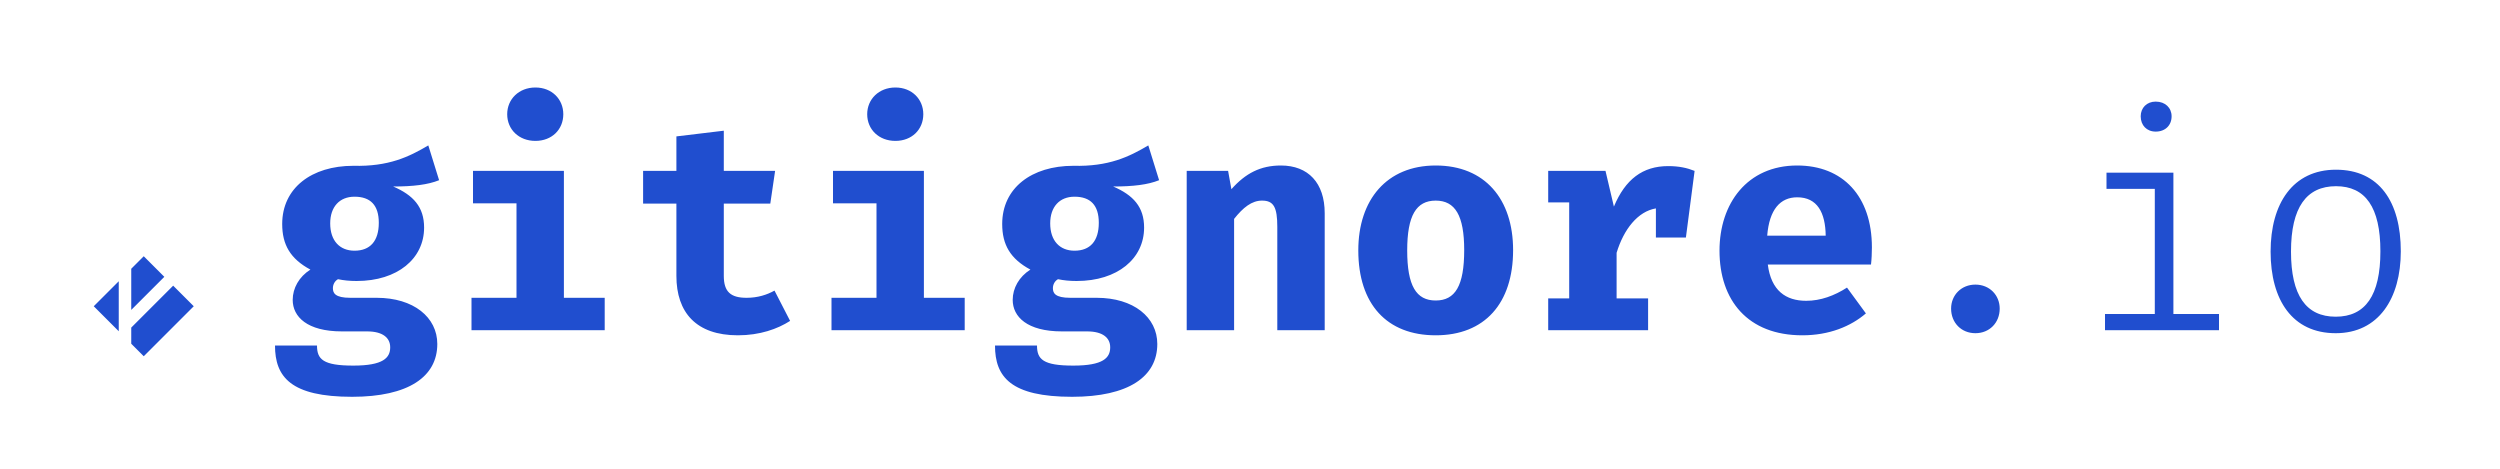
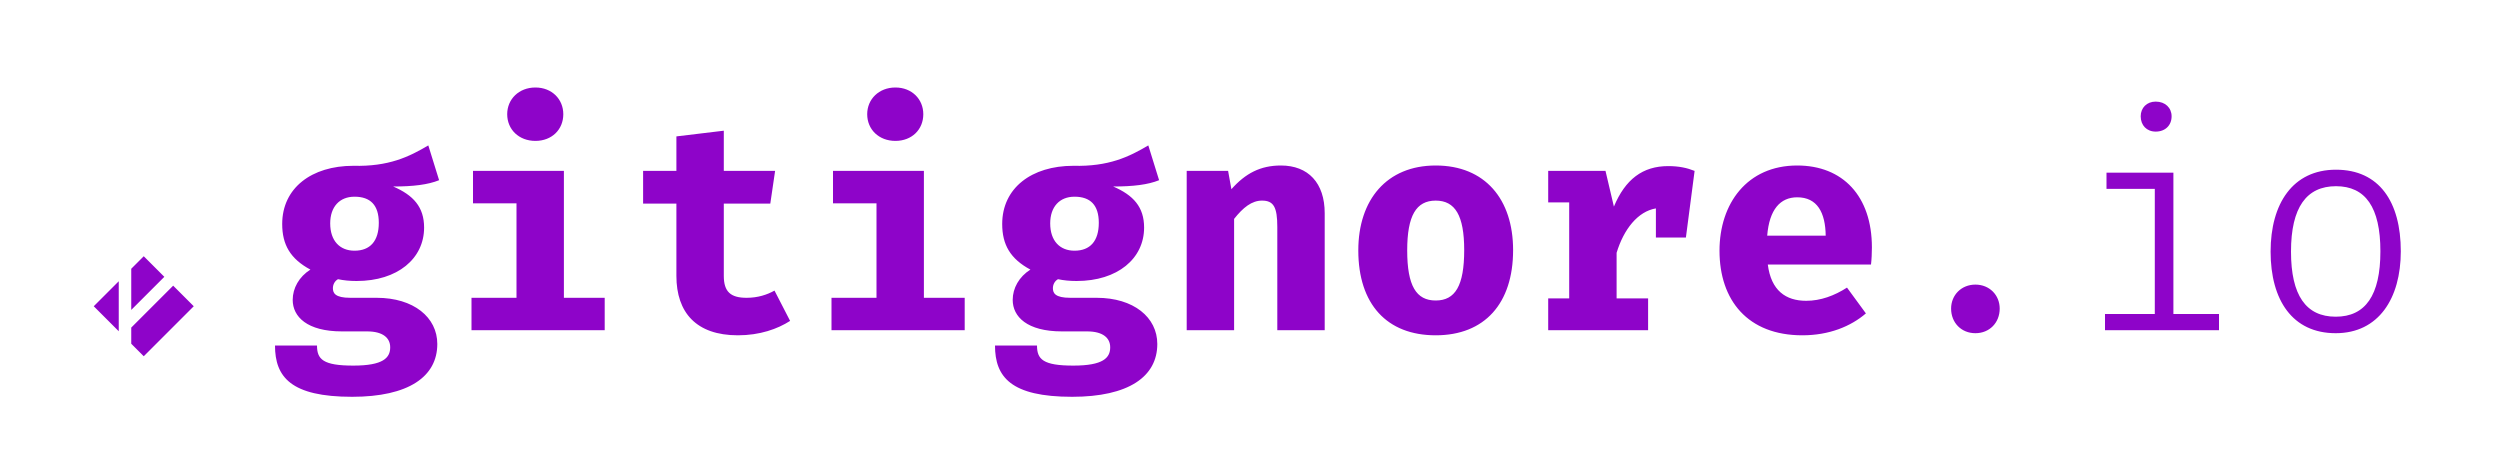
<svg xmlns="http://www.w3.org/2000/svg" width="400" height="75">
-   <g fill="#204ECF" fill-rule="evenodd">
+   <g fill="#8e04c9" fill-rule="evenodd">
    <path d="M27.707 45.707L31 49 23 57 21 55v-2.586l6.707-6.707zM19 45v8L15 49l4-4zm7.293-.707L21 49.586v-6.586L23 41l3.293 3.293zM68.528 23.264c-3.072 1.824-6.336 3.408-12 3.264-6.672 0-11.376 3.552-11.376 9.312 0 3.312 1.296 5.568 4.512 7.296-1.824 1.152-2.832 2.976-2.832 4.848 0 2.688 2.304 5.04 7.872 5.04h4.032c2.544 0 3.696 1.056 3.696 2.544 0 1.68-1.104 2.928-5.904 2.928-4.848 0-5.808-1.008-5.808-3.216H44c0 5.04 2.544 8.208 12.336 8.208 9.024 0 13.632-3.216 13.632-8.448 0-4.272-3.792-7.392-9.696-7.392h-4.224c-2.448 0-2.784-.768-2.784-1.536 0-.576.288-1.152.816-1.44.912.192 1.872.288 2.976.288 6.576 0 10.8-3.6 10.8-8.544 0-3.312-1.728-5.184-4.944-6.576 3.216 0 5.568-.288 7.344-1.008l-1.728-5.568zM56.72 31.472c2.544 0 3.888 1.344 3.888 4.176 0 2.928-1.392 4.464-3.888 4.464-2.352 0-3.888-1.584-3.888-4.368 0-2.64 1.488-4.272 3.888-4.272zM85.664 14c-2.64 0-4.512 1.872-4.512 4.272 0 2.448 1.872 4.272 4.512 4.272 2.64 0 4.464-1.824 4.464-4.272 0-2.4-1.824-4.272-4.464-4.272zm4.56 13.344H75.68v5.184h6.96v15.12h-7.2v5.184h21.312v-5.184h-6.528V27.344zM126.416 51.344l-2.496-4.848c-1.2.672-2.688 1.152-4.464 1.152-2.544 0-3.648-.96-3.648-3.504V32.576h7.44l.768-5.232h-8.208v-6.432l-7.584.912v5.52h-5.328v5.232h5.328v11.568c0 5.856 3.168 9.504 9.84 9.504 3.504 0 6.336-1.008 8.352-2.304zM143.264 14c-2.64 0-4.512 1.872-4.512 4.272 0 2.448 1.872 4.272 4.512 4.272 2.64 0 4.464-1.824 4.464-4.272 0-2.4-1.824-4.272-4.464-4.272zm4.56 13.344H133.28v5.184h6.96v15.12h-7.2v5.184h21.312v-5.184h-6.528V27.344zM183.728 23.264c-3.072 1.824-6.336 3.408-12 3.264-6.672 0-11.376 3.552-11.376 9.312 0 3.312 1.296 5.568 4.512 7.296-1.824 1.152-2.832 2.976-2.832 4.848 0 2.688 2.304 5.04 7.872 5.04h4.032c2.544 0 3.696 1.056 3.696 2.544 0 1.68-1.104 2.928-5.904 2.928-4.848 0-5.808-1.008-5.808-3.216h-6.72c0 5.04 2.544 8.208 12.336 8.208 9.024 0 13.632-3.216 13.632-8.448 0-4.272-3.792-7.392-9.696-7.392h-4.224c-2.448 0-2.784-.768-2.784-1.536 0-.576.288-1.152.816-1.44.912.192 1.872.288 2.976.288 6.576 0 10.8-3.6 10.8-8.544 0-3.312-1.728-5.184-4.944-6.576 3.216 0 5.568-.288 7.344-1.008l-1.728-5.568zm-11.808 8.208c2.544 0 3.888 1.344 3.888 4.176 0 2.928-1.392 4.464-3.888 4.464-2.352 0-3.888-1.584-3.888-4.368 0-2.64 1.488-4.272 3.888-4.272zM189.872 52.832h7.584V35.024c1.44-1.824 2.832-2.928 4.464-2.928 1.872 0 2.448 1.056 2.448 4.224v16.512h7.584v-18.72c0-4.848-2.64-7.632-7.008-7.632-3.264 0-5.664 1.248-7.92 3.792l-.528-2.928h-6.624v25.488zM229.712 26.48c-7.824 0-12.384 5.472-12.384 13.584 0 8.592 4.56 13.584 12.384 13.584 7.824 0 12.384-5.088 12.384-13.632 0-8.16-4.512-13.536-12.384-13.536zm0 5.616c3.12 0 4.56 2.4 4.56 7.92 0 5.712-1.44 8.064-4.56 8.064-3.12 0-4.56-2.352-4.56-8.016 0-5.568 1.44-7.968 4.56-7.968zM266.912 26.576c-4.08 0-6.864 2.112-8.688 6.48l-1.344-5.712h-9.168v5.04h3.36v15.36h-3.36v5.088h15.984v-5.088h-5.04v-7.296c1.152-3.792 3.408-6.624 6.288-7.104V38h4.8l1.392-10.656c-1.2-.48-2.496-.768-4.224-.768zM282.848 42.32h16.512c.096-.768.144-1.872.144-2.736 0-8.208-4.656-13.104-11.952-13.104-8.016 0-12.432 6.096-12.432 13.632 0 7.92 4.512 13.536 13.248 13.536 4.32 0 7.776-1.44 10.176-3.504l-3.024-4.128c-2.016 1.296-4.224 2.112-6.528 2.112-3.264 0-5.616-1.632-6.144-5.808zm4.704-10.752c3.216 0 4.512 2.448 4.56 6.144h-9.36c.336-4.224 2.112-6.144 4.8-6.144zM312.176 49.376c0 2.256 1.632 3.936 3.888 3.936 2.256 0 3.888-1.68 3.888-3.936 0-2.16-1.632-3.84-3.888-3.84-2.256 0-3.888 1.68-3.888 3.84zM344.912 16.256c-1.44 0-2.4 1.008-2.4 2.352 0 1.44.96 2.448 2.4 2.448 1.536 0 2.544-1.008 2.544-2.448 0-1.344-1.008-2.352-2.544-2.352zm2.832 11.376H337.04v2.592h7.728V50.24H336.8v2.592h18.24V50.24h-7.296V27.632zM373.76 27.152c-6.912 0-10.464 5.424-10.464 13.104 0 7.776 3.504 13.056 10.416 13.056 6.864 0 10.416-5.568 10.416-13.104 0-7.92-3.456-13.056-10.368-13.056zm0 2.64c4.704 0 7.104 3.36 7.104 10.416 0 7.056-2.4 10.464-7.152 10.464-4.752 0-7.152-3.408-7.152-10.416 0-7.104 2.496-10.464 7.2-10.464z" />
  </g>
</svg>
